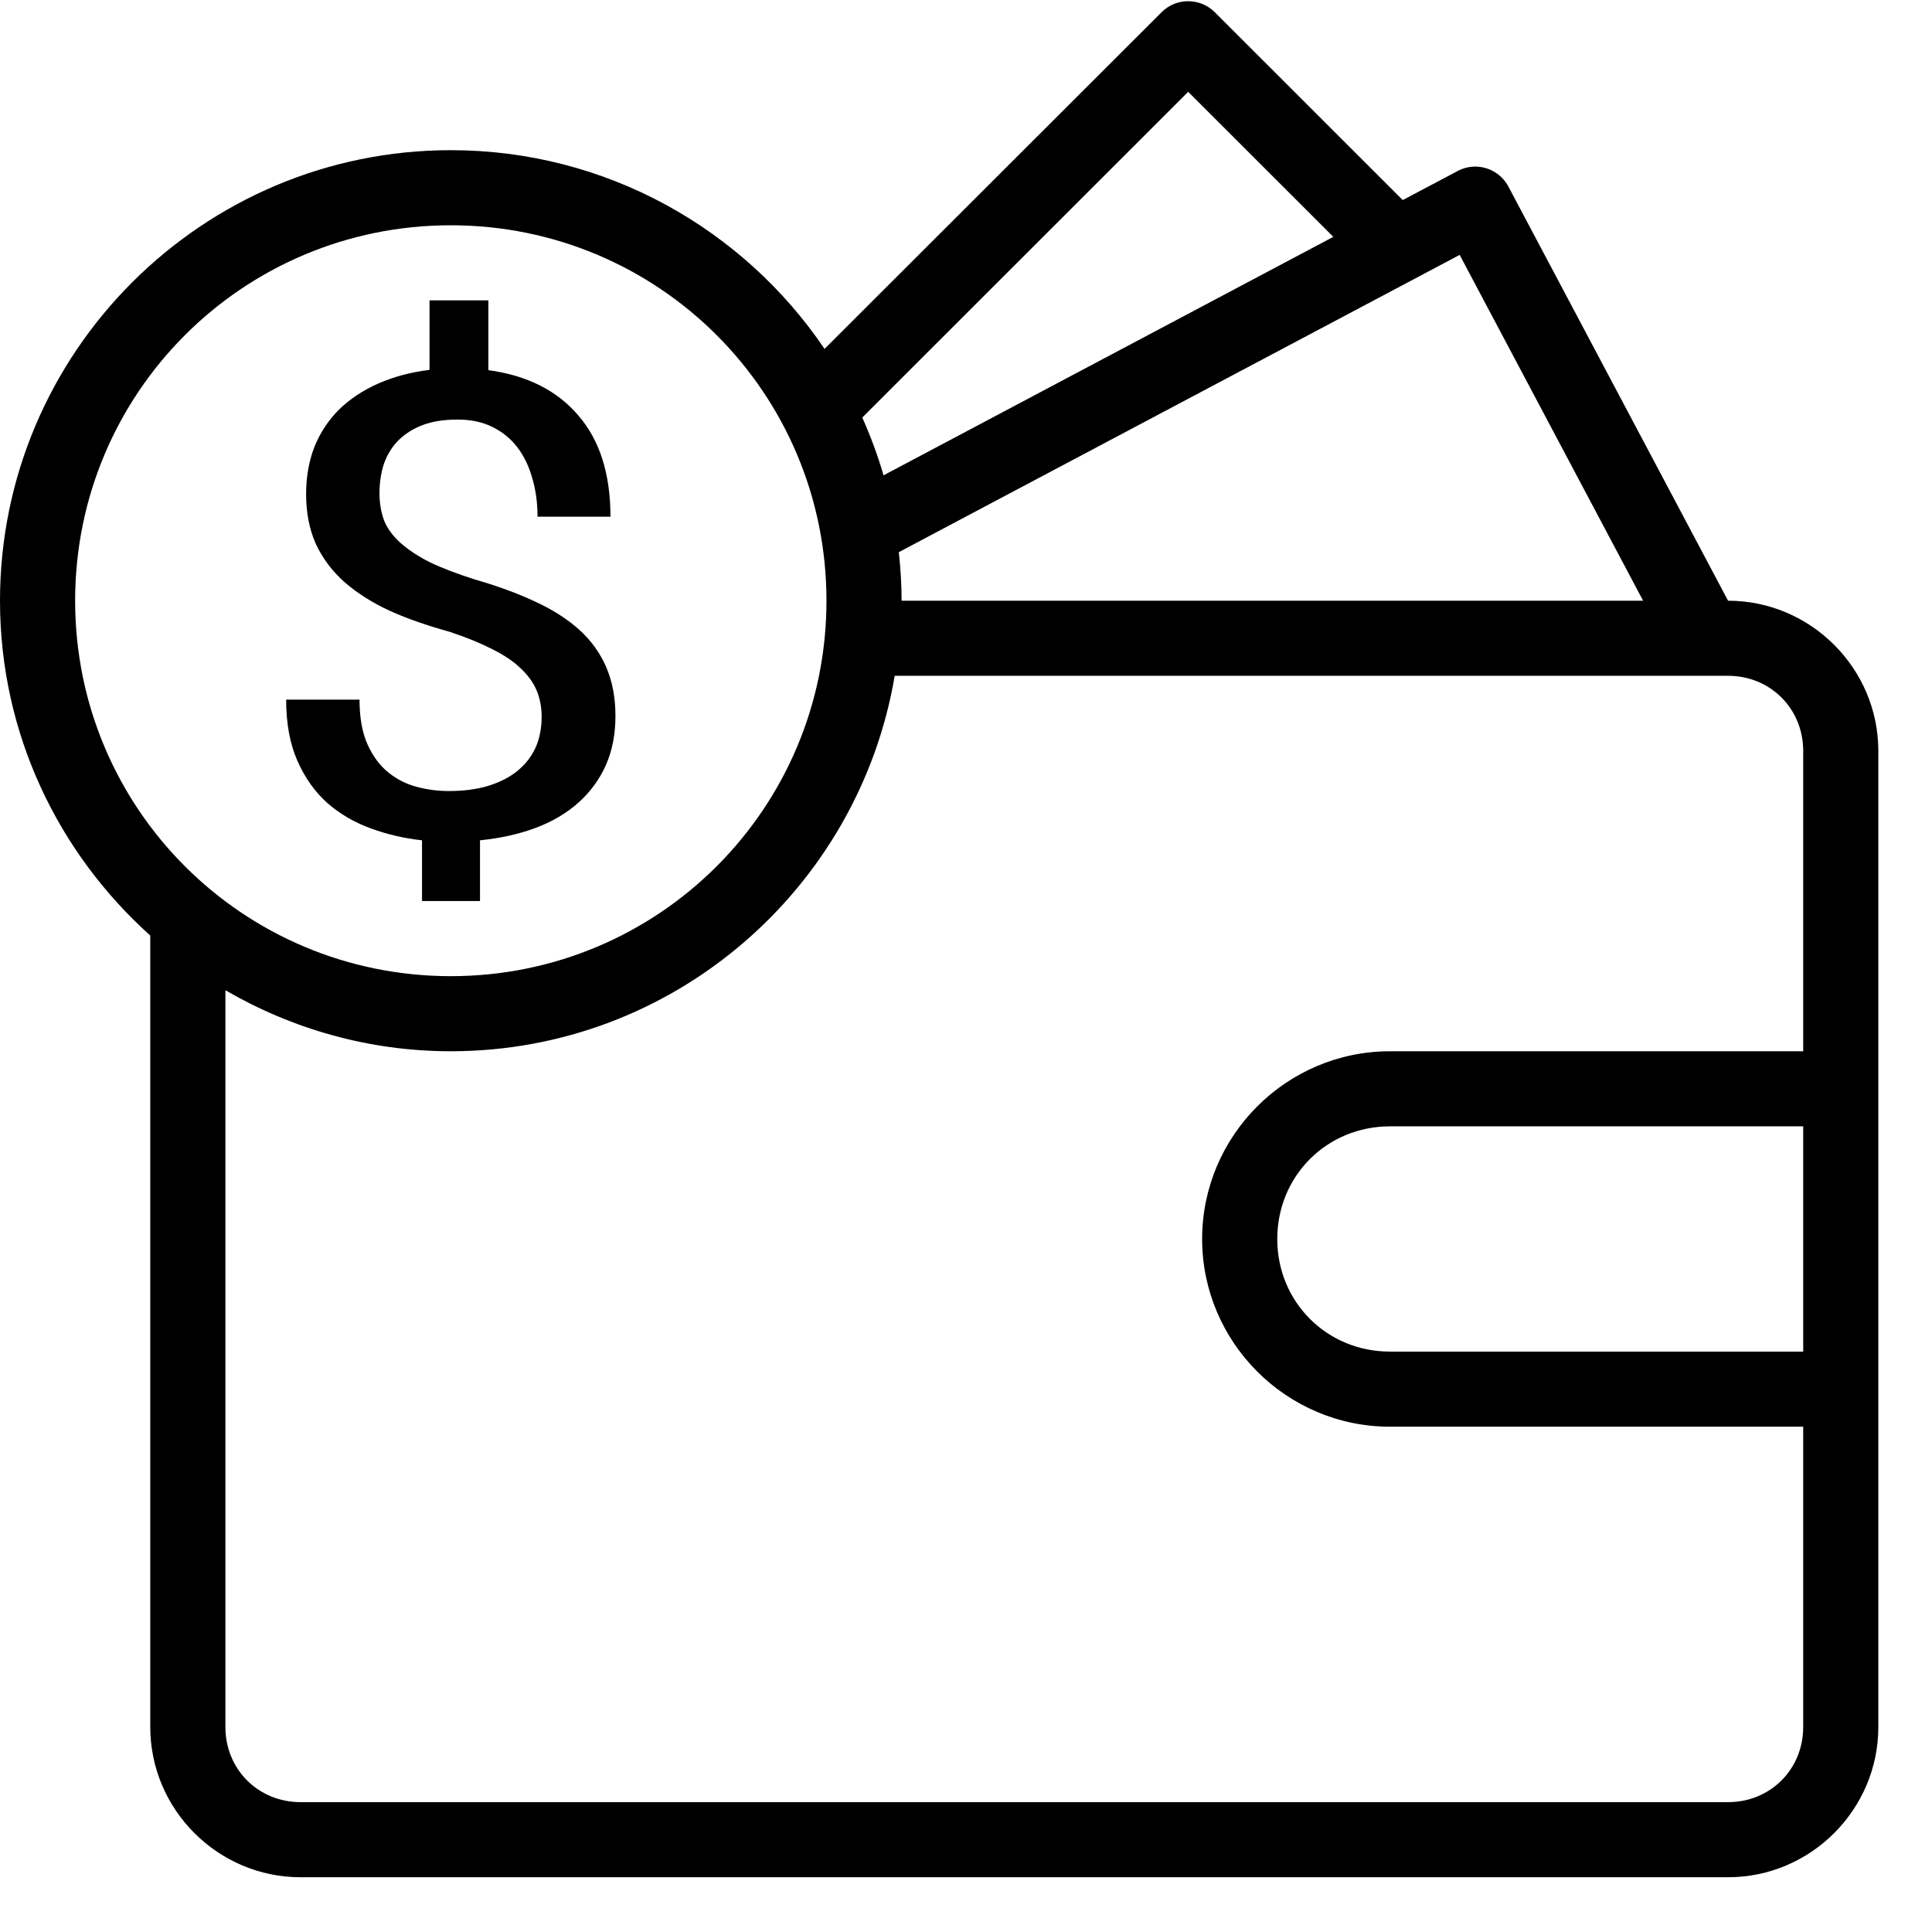
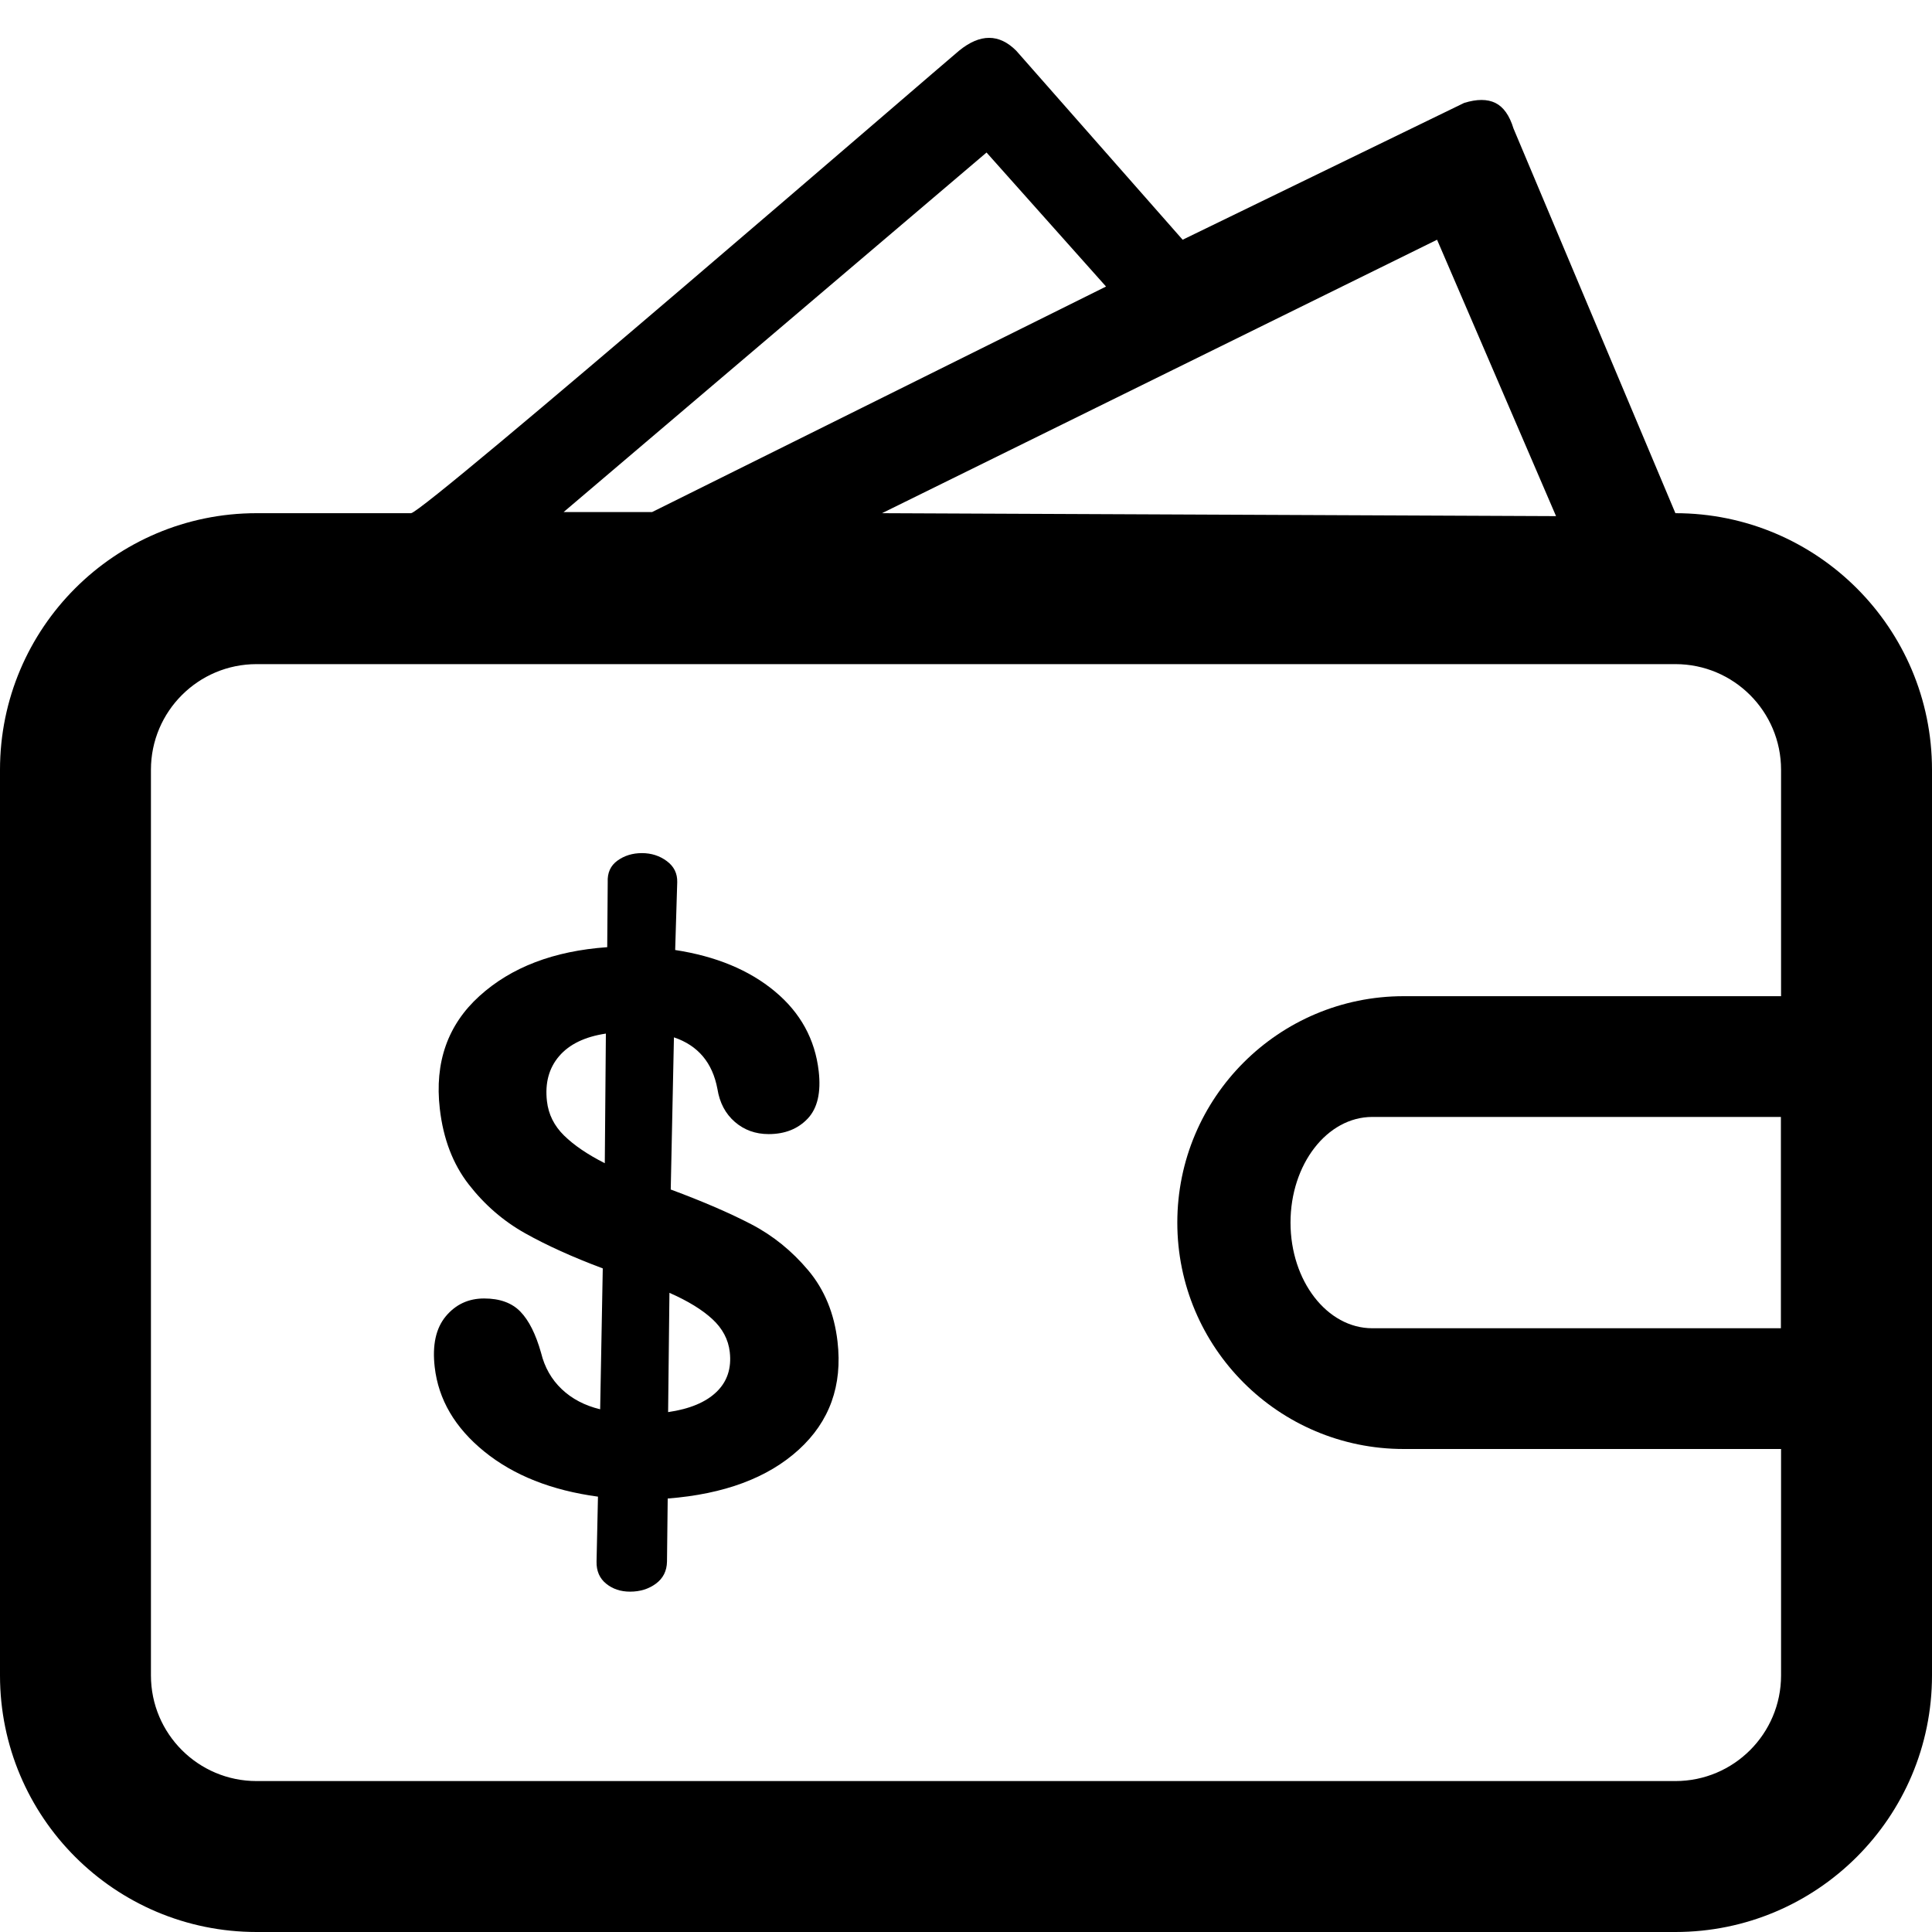
- <svg xmlns="http://www.w3.org/2000/svg" width="180px" height="180px" viewBox="0 0 180 180" version="1.1">
+ <svg xmlns="http://www.w3.org/2000/svg" width="128px" height="128px" viewBox="0 0 128 128" version="1.1">
  <defs />
  <g id="iconos" stroke="none" stroke-width="1" fill="none" fill-rule="evenodd">
-     <g id="finance" fill-rule="nonzero" fill="#000000">
-       <g id="1489436641-financemoneypocketdollarcurrency_81875">
-         <path d="M110.646,0.109 C109.737,0.124 108.869,0.491 108.227,1.134 L76.822,32.506 C69.266,21.339 56.472,13.992 42,13.992 C18.845,13.992 1.42108547e-14,32.826 1.42108547e-14,55.967 C1.42108547e-14,68.355 5.429,79.471 14,87.162 L14,160.906 C14,168.597 20.304,174.898 28,174.898 L161,174.898 C168.695,174.898 175,168.597 175,160.906 L175,129.424 L175,115.432 L175,69.959 C175,62.268 168.695,55.967 161,55.967 L140.533,17.381 C139.917,16.22 138.703,15.502 137.389,15.522 C136.835,15.532 136.291,15.673 135.803,15.935 L130.689,18.641 L113.176,1.137 C112.506,0.467 111.594,0.097 110.646,0.112 L110.646,0.109 Z M110.701,8.554 L124.223,22.067 L82.318,44.285 C81.78,42.432 81.114,40.639 80.336,38.901 L110.701,8.554 L110.701,8.554 Z M42,20.988 C61.371,20.988 77,36.607 77,55.967 C77,75.328 61.371,90.947 42,90.947 C22.629,90.947 7,75.328 7,55.967 C7,36.607 22.629,20.988 42,20.988 Z M135.994,23.748 L153.084,55.967 L84,55.967 C84,54.44 83.9,52.93 83.74,51.444 L135.994,23.748 L135.994,23.748 Z M40.018,27.984 L40.018,34.46 C38.257,34.677 36.67,35.104 35.246,35.731 C33.822,36.361 32.605,37.168 31.596,38.149 C30.612,39.132 29.842,40.285 29.299,41.62 C28.781,42.956 28.52,44.423 28.52,46.034 C28.52,47.781 28.826,49.33 29.422,50.666 C30.043,52.001 30.922,53.184 32.061,54.204 C33.225,55.226 34.627,56.117 36.258,56.883 C37.915,57.629 39.779,58.281 41.85,58.85 C43.403,59.361 44.714,59.899 45.801,60.449 C46.914,61.001 47.807,61.591 48.48,62.239 C49.179,62.89 49.687,63.584 49.998,64.329 C50.309,65.076 50.463,65.892 50.463,66.775 C50.463,67.836 50.277,68.808 49.889,69.672 C49.5,70.517 48.93,71.236 48.18,71.844 C47.455,72.432 46.546,72.892 45.459,73.225 C44.398,73.54 43.181,73.7 41.809,73.7 C40.825,73.7 39.839,73.575 38.856,73.316 C37.872,73.064 36.978,72.611 36.176,71.963 C35.373,71.312 34.726,70.439 34.234,69.339 C33.743,68.239 33.496,66.855 33.496,65.186 L26.66,65.186 C26.66,67.405 27.014,69.306 27.713,70.897 C28.412,72.468 29.337,73.778 30.502,74.818 C31.693,75.859 33.063,76.646 34.59,77.196 C36.117,77.749 37.69,78.114 39.32,78.289 L39.32,83.946 L44.721,83.946 L44.721,78.289 C46.662,78.093 48.404,77.701 49.957,77.114 C51.51,76.526 52.835,75.732 53.922,74.75 C55.009,73.768 55.856,72.615 56.451,71.28 C57.047,69.924 57.34,68.405 57.34,66.716 C57.34,64.988 57.048,63.468 56.479,62.152 C55.909,60.836 55.076,59.669 53.963,58.668 C52.85,57.666 51.479,56.791 49.848,56.044 C48.217,55.278 46.338,54.59 44.215,53.981 C42.558,53.449 41.157,52.918 40.018,52.369 C38.905,51.802 37.996,51.193 37.297,50.565 C36.598,49.935 36.104,49.262 35.793,48.515 C35.508,47.75 35.356,46.889 35.356,45.947 C35.356,44.926 35.508,43.99 35.793,43.146 C36.104,42.301 36.551,41.589 37.147,41 C37.768,40.392 38.537,39.912 39.443,39.579 C40.349,39.244 41.414,39.09 42.656,39.09 C43.847,39.09 44.91,39.306 45.842,39.761 C46.774,40.216 47.558,40.842 48.18,41.647 C48.801,42.452 49.264,43.403 49.574,44.502 C49.911,45.603 50.08,46.821 50.08,48.137 L56.875,48.137 C56.875,44.15 55.874,41.006 53.881,38.709 C51.914,36.392 49.124,34.978 45.5,34.487 L45.5,27.983 L40.018,27.983 L40.018,27.984 Z M83.357,62.963 L161,62.963 C164.939,62.963 168,66.023 168,69.959 L168,97.943 L157.5,97.943 L150.5,97.943 L129.5,97.943 C119.866,97.943 112,105.804 112,115.432 C112,125.062 119.866,132.922 129.5,132.922 L150.5,132.922 L157.5,132.922 L168,132.922 L168,160.906 C168,164.842 164.939,167.902 161,167.902 L28,167.902 C24.061,167.902 21,164.842 21,160.906 L21,92.258 C27.186,95.848 34.348,97.943 42,97.943 C62.763,97.943 80.006,82.777 83.357,62.963 Z M129.5,104.939 L150.5,104.939 L157.5,104.939 L168,104.939 L168,115.432 L168,125.926 L157.5,125.926 L150.5,125.926 L129.5,125.926 C123.622,125.926 119,121.307 119,115.432 C119,109.559 123.622,104.939 129.5,104.939 Z" id="rect4307" />
-       </g>
+     <g id="finance" fill="#000000">
+       <path d="M118,74 L90.917,74 C87.925,74 85.5,77.134 85.5,81 C85.5,84.866 87.925,88 90.917,88 L118,88 L118,74 Z M93,66 L128,66 L128,96 L93,96 C84.716,96 78,89.284 78,81 C78,72.716 84.716,66 93,66 Z" id="Rectangle-7" fill-rule="nonzero" />
+       <path d="M17,44 C13.134,44 10,47.134 10,51 L10,111 C10,114.866 13.134,118 17,118 L111,118 C114.866,118 118,114.866 118,111 L118,51 C118,47.134 114.866,44 111,44 L17,44 Z M17,34 C21.598,34 25.009,34 27.232,34 C28.05,34 62.742,4.011 63.537,3.362 C64.931,2.223 66.195,2.223 67.33,3.362 L78.353,15.883 L97.001,6.82 C97.847,6.557 98.538,6.557 99.073,6.82 C99.608,7.084 100.008,7.646 100.271,8.508 L111,34 C120.389,34 128,41.611 128,51 L128,111 C128,120.389 120.389,128 111,128 L17,128 C7.611,128 1.25825276e-15,120.389 0,111 L0,51 C-1.25825276e-15,41.611 7.611,34 17,34 Z M103.092,34.195 L95.209,15.883 L58.437,34 L103.092,34.195 Z M65.361,10.105 L37.341,33.925 L43.204,33.925 L73.277,18.984 L65.361,10.105 Z" id="Rectangle-6" fill-rule="nonzero" />
+       <path d="M44.438,78.808 C46.561,79.596 48.34,80.364 49.774,81.11 C51.208,81.857 52.465,82.874 53.546,84.16 C54.627,85.446 55.275,87.022 55.489,88.889 C55.823,91.793 54.966,94.178 52.919,96.045 C50.873,97.912 47.978,98.991 44.237,99.281 L44.19,103.46 C44.178,104.082 43.933,104.569 43.455,104.922 C42.977,105.275 42.406,105.451 41.743,105.451 C41.12,105.451 40.592,105.275 40.157,104.922 C39.723,104.569 39.511,104.082 39.523,103.46 L39.617,99.157 C36.541,98.742 34.031,97.746 32.087,96.17 C30.143,94.593 29.047,92.726 28.8,90.569 C28.633,89.117 28.878,87.997 29.534,87.209 C30.19,86.421 31.037,86.027 32.074,86.027 C33.111,86.027 33.912,86.317 34.476,86.898 C35.041,87.479 35.498,88.391 35.849,89.636 C36.083,90.59 36.537,91.389 37.213,92.032 C37.888,92.675 38.738,93.121 39.762,93.369 L39.935,84.035 C37.941,83.288 36.223,82.511 34.782,81.702 C33.341,80.893 32.097,79.814 31.051,78.466 C30.004,77.117 29.366,75.448 29.138,73.456 C28.785,70.386 29.661,67.897 31.765,65.989 C33.869,64.081 36.691,63.002 40.23,62.753 L40.263,58.45 C40.233,57.828 40.448,57.351 40.907,57.019 C41.367,56.687 41.908,56.521 42.53,56.521 C43.153,56.521 43.702,56.697 44.178,57.05 C44.654,57.403 44.884,57.869 44.868,58.45 L44.732,62.94 C47.435,63.355 49.635,64.267 51.332,65.678 C53.028,67.088 53.998,68.851 54.241,70.967 C54.403,72.378 54.16,73.425 53.513,74.11 C52.865,74.794 52.002,75.137 50.924,75.137 C50.053,75.137 49.306,74.867 48.684,74.328 C48.062,73.788 47.678,73.062 47.532,72.15 C47.207,70.407 46.247,69.266 44.65,68.727 L44.438,78.808 Z M36.237,72.959 C36.337,73.83 36.714,74.587 37.369,75.23 C38.023,75.873 38.923,76.485 40.069,77.066 L40.141,68.478 C38.754,68.685 37.722,69.183 37.045,69.972 C36.368,70.76 36.099,71.755 36.237,72.959 Z M44.264,93.556 C45.692,93.349 46.761,92.903 47.471,92.218 C48.18,91.534 48.473,90.652 48.349,89.574 C48.254,88.744 47.87,88.018 47.197,87.396 C46.524,86.773 45.576,86.192 44.352,85.653 L44.264,93.556 Z" id="$" />
    </g>
  </g>
</svg>
